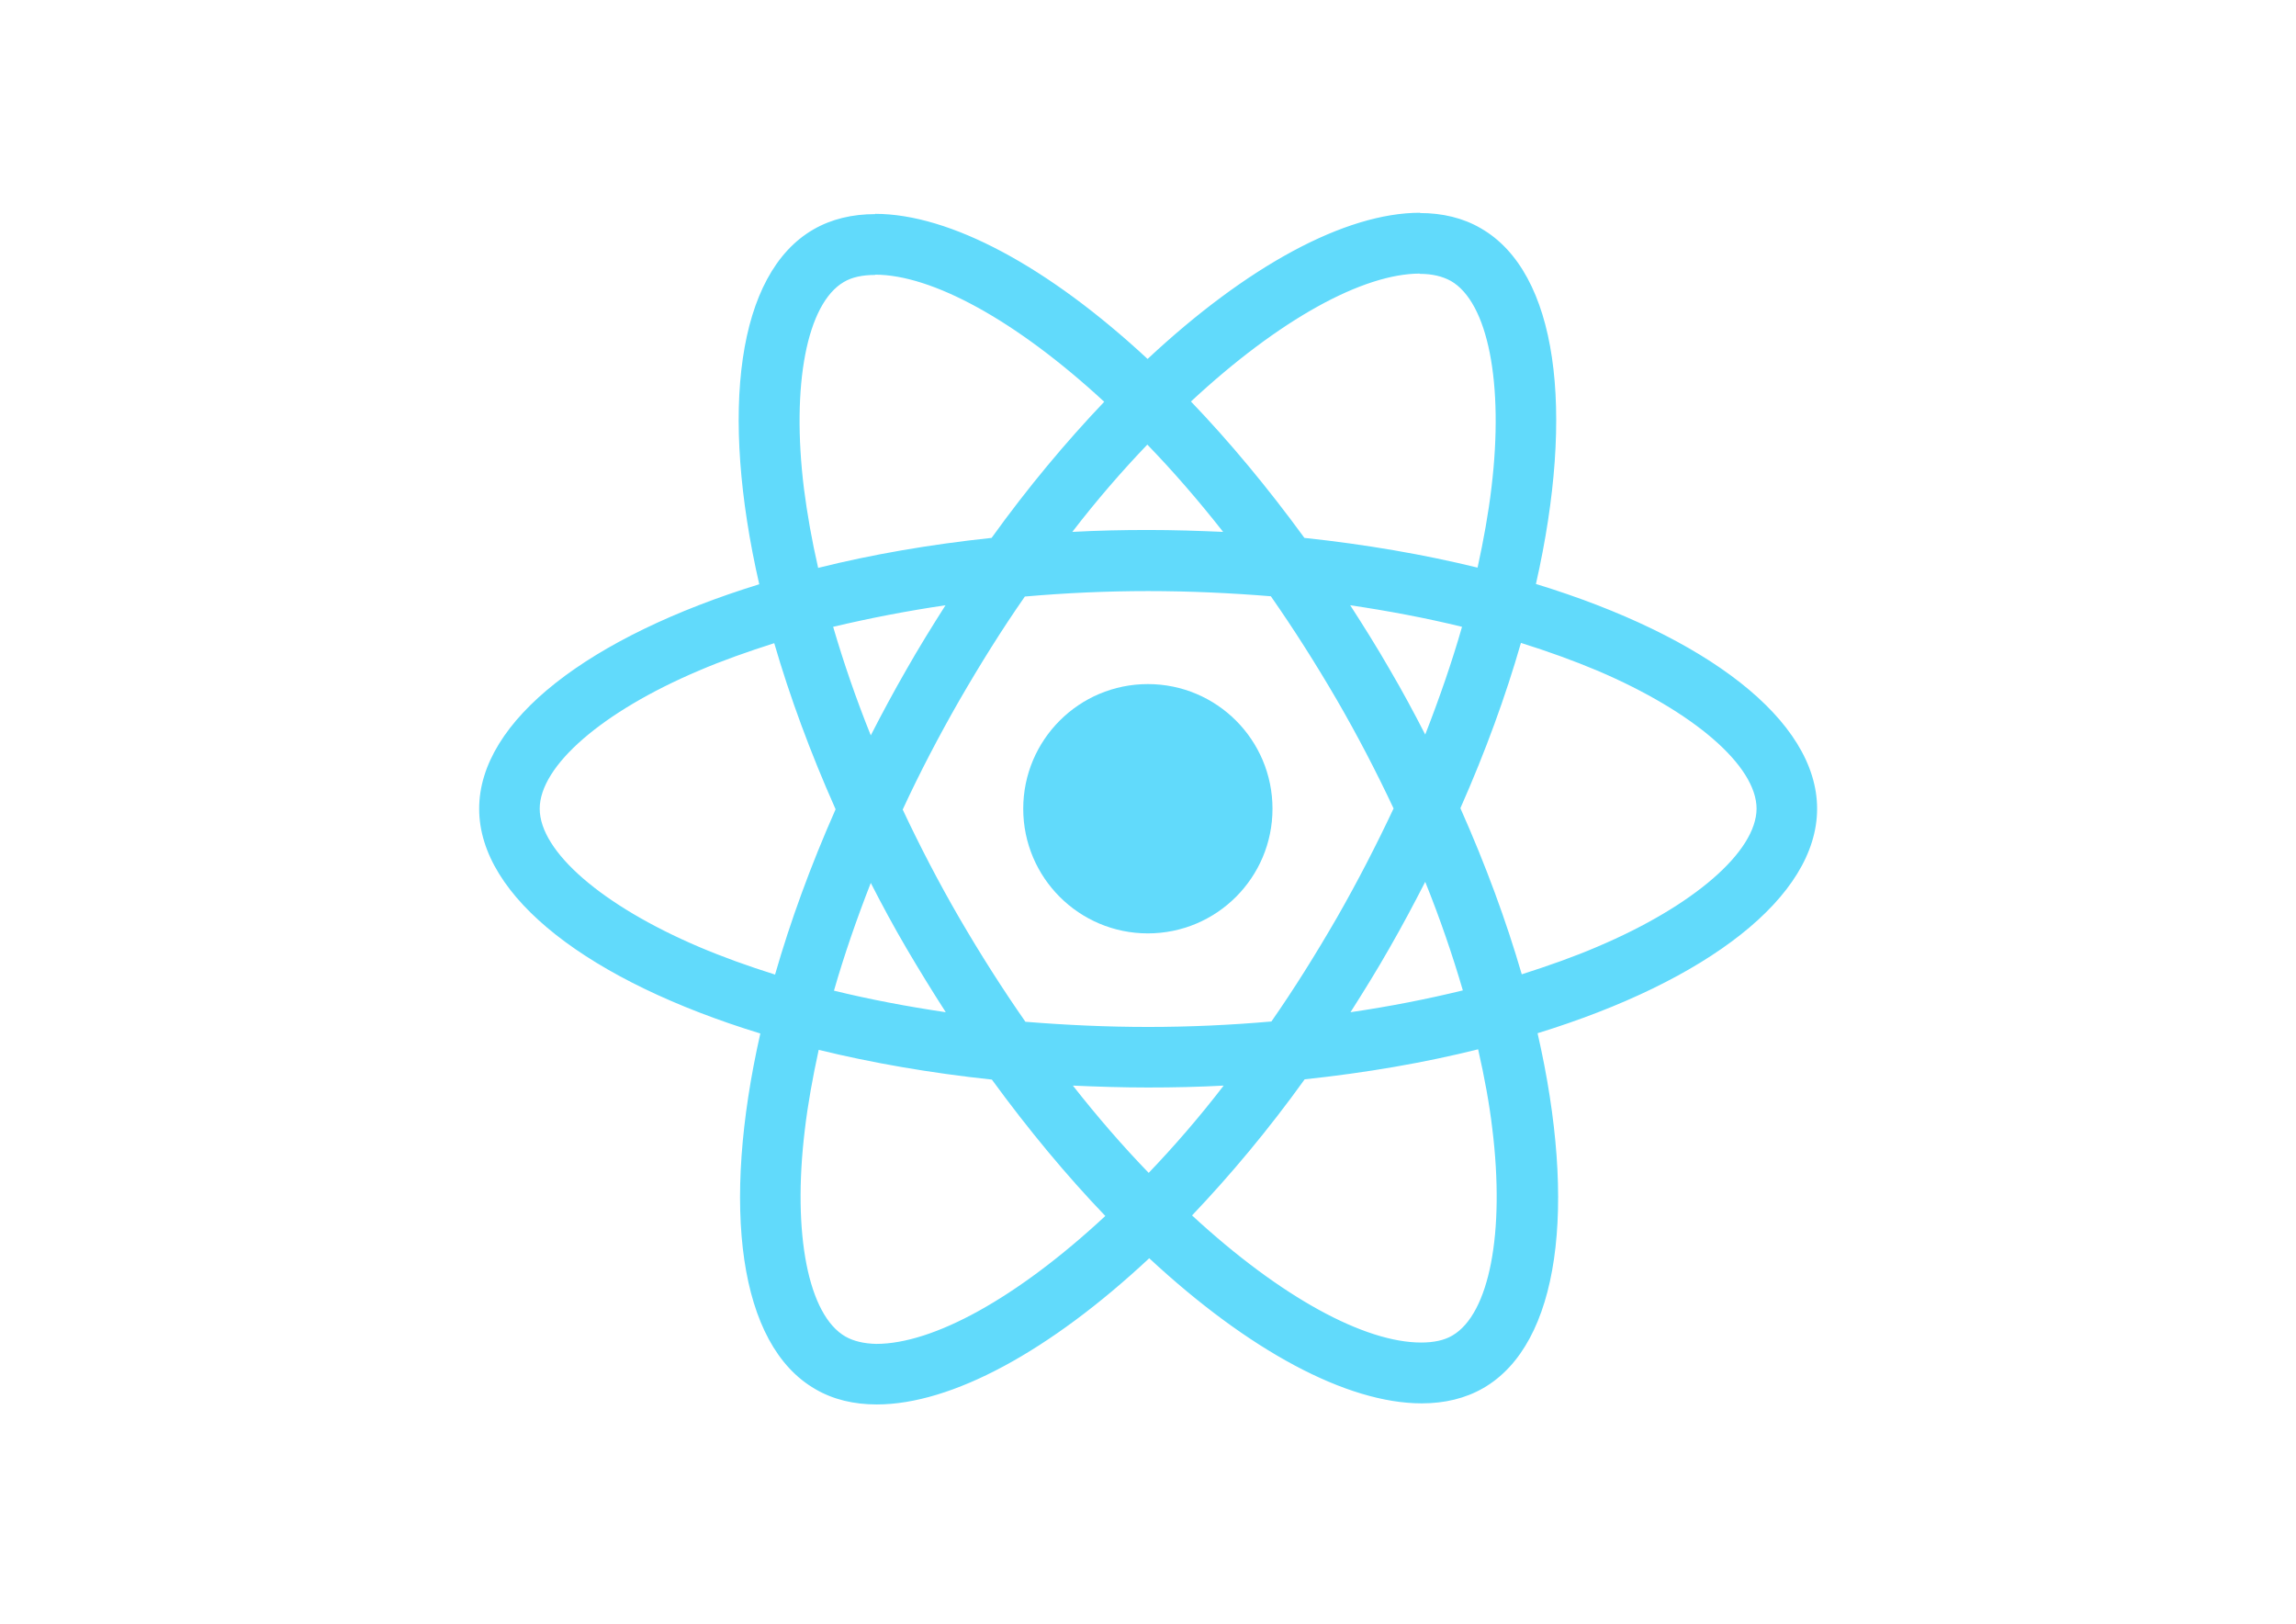
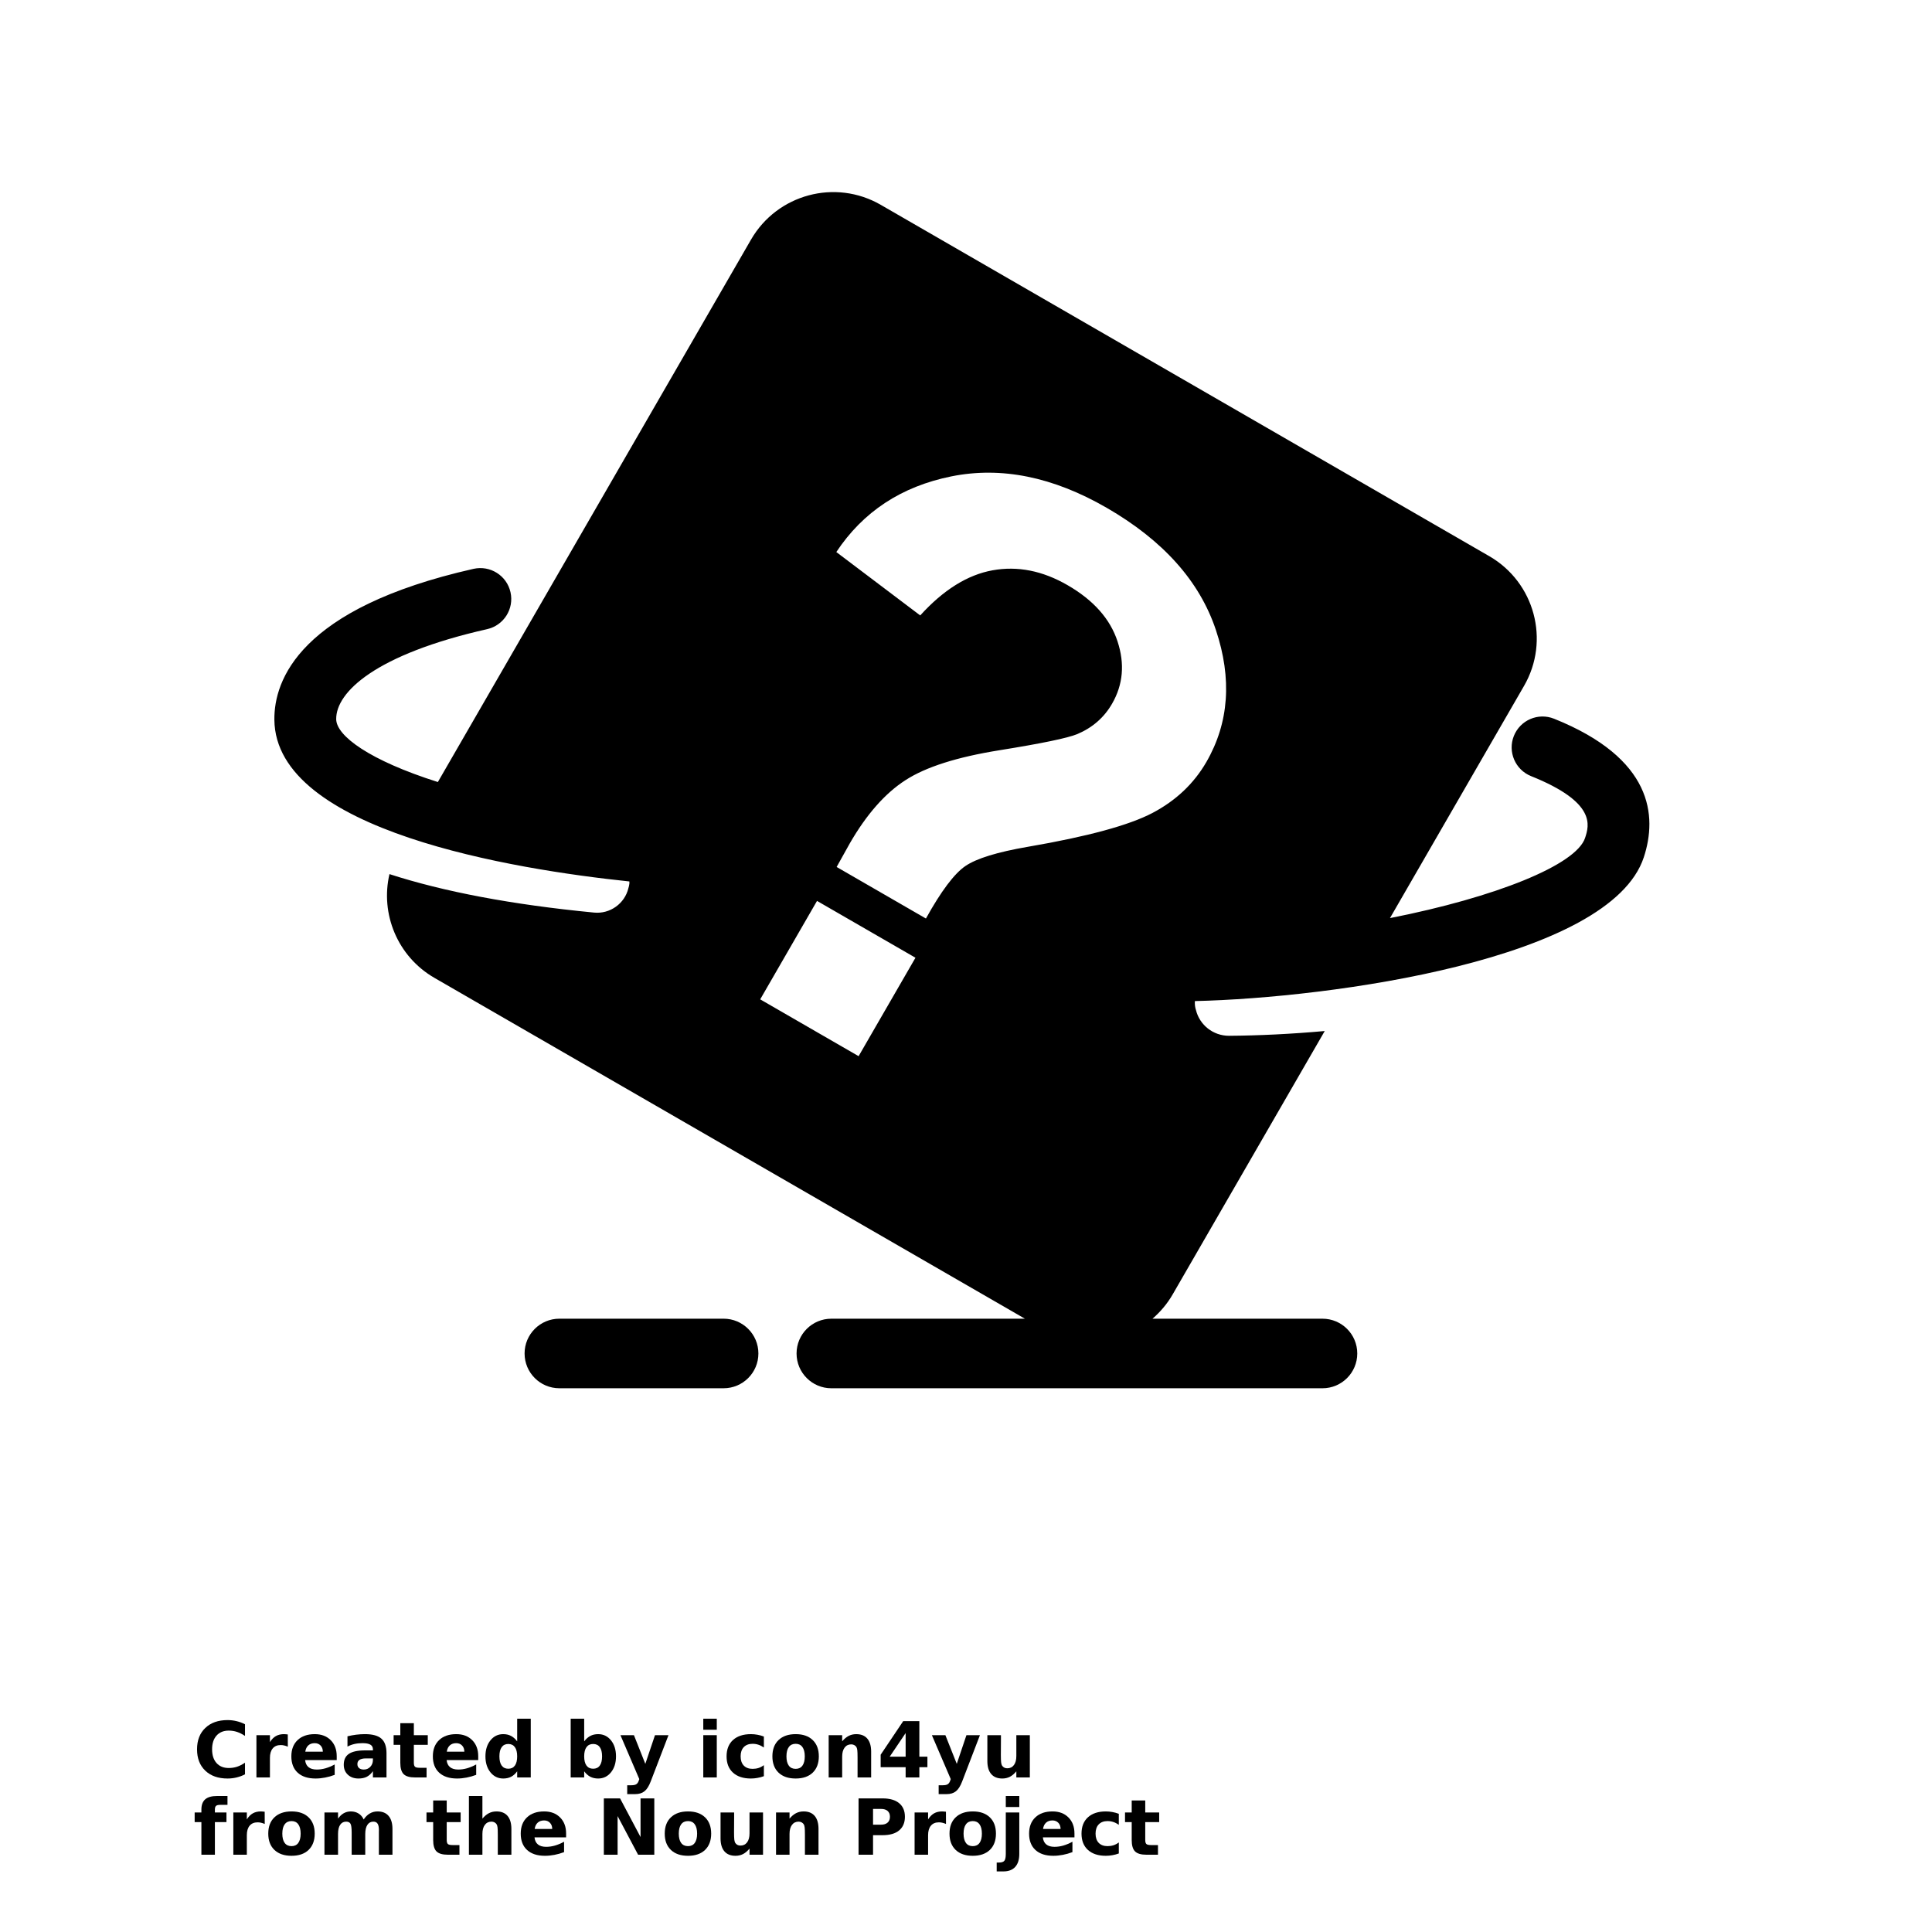
- <svg xmlns="http://www.w3.org/2000/svg" viewBox="0 0 841.9 595.3">
-   <g fill="#61DAFB">
-     <path d="M666.3 296.5c0-32.5-40.7-63.3-103.1-82.4 14.4-63.6 8-114.2-20.2-130.4-6.5-3.8-14.1-5.6-22.4-5.6v22.3c4.6 0 8.3.9 11.4 2.6 13.6 7.8 19.5 37.5 14.9 75.7-1.1 9.4-2.9 19.3-5.1 29.4-19.6-4.8-41-8.5-63.5-10.9-13.5-18.5-27.5-35.3-41.6-50 32.6-30.3 63.2-46.9 84-46.9V78c-27.5 0-63.5 19.6-99.9 53.6-36.4-33.8-72.4-53.2-99.9-53.2v22.3c20.7 0 51.4 16.5 84 46.6-14 14.7-28 31.4-41.3 49.9-22.6 2.4-44 6.1-63.6 11-2.3-10-4-19.7-5.2-29-4.7-38.2 1.1-67.9 14.6-75.8 3-1.8 6.9-2.6 11.5-2.6V78.5c-8.4 0-16 1.8-22.6 5.6-28.1 16.2-34.4 66.7-19.9 130.1-62.2 19.2-102.7 49.9-102.7 82.3 0 32.5 40.7 63.3 103.1 82.4-14.4 63.6-8 114.2 20.2 130.4 6.5 3.8 14.1 5.6 22.5 5.6 27.5 0 63.5-19.6 99.9-53.6 36.4 33.8 72.4 53.2 99.9 53.2 8.4 0 16-1.8 22.6-5.6 28.1-16.2 34.4-66.7 19.9-130.1 62-19.1 102.5-49.9 102.5-82.3zm-130.2-66.7c-3.7 12.9-8.3 26.2-13.5 39.5-4.1-8-8.4-16-13.1-24-4.6-8-9.5-15.8-14.4-23.4 14.2 2.1 27.9 4.7 41 7.9zm-45.8 106.5c-7.8 13.5-15.8 26.3-24.1 38.2-14.9 1.3-30 2-45.2 2-15.1 0-30.2-.7-45-1.9-8.3-11.9-16.4-24.6-24.2-38-7.6-13.1-14.5-26.4-20.8-39.8 6.2-13.4 13.2-26.8 20.7-39.9 7.8-13.5 15.8-26.3 24.1-38.2 14.9-1.3 30-2 45.2-2 15.1 0 30.2.7 45 1.9 8.3 11.9 16.4 24.6 24.2 38 7.6 13.1 14.5 26.4 20.8 39.8-6.3 13.4-13.2 26.8-20.7 39.9zm32.3-13c5.4 13.4 10 26.8 13.8 39.8-13.1 3.2-26.9 5.9-41.2 8 4.9-7.7 9.8-15.6 14.4-23.7 4.6-8 8.9-16.1 13-24.1zM421.2 430c-9.3-9.6-18.6-20.3-27.8-32 9 .4 18.2.7 27.5.7 9.4 0 18.7-.2 27.8-.7-9 11.7-18.3 22.4-27.5 32zm-74.4-58.9c-14.2-2.1-27.9-4.7-41-7.9 3.7-12.9 8.3-26.2 13.5-39.5 4.1 8 8.4 16 13.1 24 4.7 8 9.5 15.8 14.4 23.4zM420.7 163c9.3 9.6 18.6 20.3 27.8 32-9-.4-18.2-.7-27.5-.7-9.4 0-18.7.2-27.8.7 9-11.7 18.3-22.4 27.5-32zm-74 58.9c-4.9 7.7-9.8 15.6-14.4 23.7-4.6 8-8.9 16-13 24-5.4-13.4-10-26.8-13.8-39.8 13.1-3.1 26.9-5.8 41.2-7.9zm-90.5 125.2c-35.4-15.1-58.3-34.9-58.3-50.6 0-15.7 22.9-35.6 58.3-50.6 8.6-3.7 18-7 27.7-10.1 5.7 19.6 13.2 40 22.5 60.9-9.2 20.8-16.6 41.1-22.2 60.6-9.9-3.1-19.3-6.5-28-10.2zM310 490c-13.6-7.8-19.5-37.5-14.9-75.7 1.1-9.4 2.9-19.3 5.1-29.4 19.6 4.8 41 8.5 63.5 10.9 13.5 18.5 27.5 35.3 41.6 50-32.6 30.3-63.2 46.9-84 46.9-4.5-.1-8.3-1-11.3-2.7zm237.2-76.2c4.7 38.2-1.1 67.9-14.6 75.8-3 1.8-6.9 2.6-11.5 2.6-20.7 0-51.4-16.5-84-46.6 14-14.7 28-31.4 41.3-49.9 22.6-2.4 44-6.1 63.6-11 2.3 10.1 4.1 19.8 5.2 29.1zm38.5-66.7c-8.6 3.7-18 7-27.7 10.1-5.7-19.6-13.2-40-22.5-60.9 9.2-20.8 16.6-41.1 22.2-60.6 9.9 3.1 19.3 6.5 28.1 10.2 35.4 15.1 58.3 34.9 58.3 50.6-.1 15.7-23 35.6-58.4 50.6zM320.8 78.4z" />
-     <circle cx="420.9" cy="296.5" r="45.7" />
-     <path d="M520.5 78.1z" />
+ <svg xmlns="http://www.w3.org/2000/svg" xmlns:xlink="http://www.w3.org/1999/xlink" width="700pt" height="700pt" version="1.1" viewBox="0 0 700 700">
+   <defs>
+     <symbol id="t" overflow="visible">
+       <path d="m18.766-1.125c-0.969 0.5-1.98 0.875-3.031 1.125-1.043 0.258-2.137 0.391-3.281 0.391-3.398 0-6.09-0.945-8.078-2.844-1.992-1.906-2.984-4.484-2.984-7.734 0-3.258 0.992-5.836 2.984-7.734 1.988-1.906 4.68-2.859 8.078-2.859 1.145 0 2.238 0.133 3.281 0.391 1.051 0.25 2.062 0.625 3.031 1.125v4.219c-0.98-0.656-1.945-1.141-2.891-1.453-0.949-0.312-1.949-0.469-3-0.469-1.875 0-3.352 0.605-4.422 1.812-1.074 1.199-1.609 2.856-1.609 4.969 0 2.106 0.535 3.762 1.609 4.969 1.07 1.199 2.547 1.797 4.422 1.797 1.051 0 2.051-0.148 3-0.453 0.945-0.312 1.91-0.801 2.891-1.469z" />
+     </symbol>
+     <symbol id="d" overflow="visible">
+       <path d="m13.734-11.141c-0.438-0.195-0.871-0.344-1.297-0.438-0.418-0.102-0.84-0.156-1.266-0.156-1.262 0-2.231 0.406-2.906 1.219-0.68 0.805-1.016 1.953-1.016 3.453v7.062h-4.891v-15.312h4.891v2.516c0.625-1 1.344-1.727 2.156-2.188 0.82-0.469 1.801-0.703 2.938-0.703 0.164 0 0.344 0.012 0.531 0.031 0.195 0.012 0.477 0.039 0.844 0.078z" />
+     </symbol>
+     <symbol id="a" overflow="visible">
+       <path d="m17.641-7.703v1.406h-11.453c0.125 1.148 0.539 2.008 1.25 2.578 0.707 0.574 1.703 0.859 2.984 0.859 1.031 0 2.082-0.148 3.156-0.453 1.082-0.312 2.191-0.773 3.328-1.391v3.766c-1.156 0.438-2.312 0.766-3.469 0.984-1.156 0.227-2.312 0.344-3.469 0.344-2.773 0-4.93-0.703-6.469-2.109-1.531-1.406-2.297-3.379-2.297-5.922 0-2.5 0.754-4.461 2.266-5.891 1.508-1.438 3.582-2.156 6.219-2.156 2.406 0 4.332 0.73 5.781 2.188 1.445 1.449 2.172 3.383 2.172 5.797zm-5.031-1.625c0-0.926-0.273-1.672-0.812-2.234-0.543-0.57-1.25-0.859-2.125-0.859-0.949 0-1.719 0.266-2.312 0.797s-0.965 1.297-1.109 2.297z" />
+     </symbol>
+     <symbol id="l" overflow="visible">
+       <path d="m9.219-6.891c-1.023 0-1.793 0.172-2.312 0.516-0.512 0.344-0.766 0.855-0.766 1.531 0 0.625 0.207 1.117 0.625 1.469 0.414 0.344 0.988 0.516 1.719 0.516 0.926 0 1.703-0.328 2.328-0.984 0.633-0.664 0.953-1.492 0.953-2.484v-0.562zm7.469-1.844v8.734h-4.922v-2.266c-0.656 0.93-1.398 1.605-2.219 2.031-0.824 0.414-1.824 0.625-3 0.625-1.586 0-2.871-0.457-3.859-1.375-0.992-0.926-1.484-2.129-1.484-3.609 0-1.789 0.613-3.102 1.844-3.938 1.238-0.844 3.18-1.266 5.828-1.266h2.891v-0.391c0-0.77-0.309-1.332-0.922-1.688-0.617-0.363-1.57-0.547-2.859-0.547-1.055 0-2.031 0.105-2.938 0.312-0.898 0.211-1.73 0.523-2.5 0.938v-3.734c1.039-0.25 2.086-0.441 3.141-0.578 1.062-0.133 2.125-0.203 3.188-0.203 2.758 0 4.75 0.547 5.969 1.641 1.227 1.086 1.844 2.856 1.844 5.312z" />
+     </symbol>
+     <symbol id="c" overflow="visible">
+       <path d="m7.703-19.656v4.344h5.047v3.5h-5.047v6.5c0 0.711 0.141 1.188 0.422 1.438s0.836 0.375 1.672 0.375h2.516v3.5h-4.188c-1.938 0-3.312-0.398-4.125-1.203-0.805-0.812-1.203-2.18-1.203-4.109v-6.5h-2.422v-3.5h2.422v-4.344z" />
+     </symbol>
+     <symbol id="k" overflow="visible">
+       <path d="m12.766-13.078v-8.203h4.922v21.281h-4.922v-2.219c-0.668 0.906-1.406 1.57-2.219 1.984s-1.758 0.625-2.828 0.625c-1.887 0-3.434-0.75-4.641-2.25-1.211-1.5-1.812-3.426-1.812-5.781 0-2.363 0.602-4.297 1.812-5.797 1.207-1.5 2.754-2.25 4.641-2.25 1.062 0 2 0.215 2.812 0.641 0.82 0.43 1.566 1.086 2.234 1.969zm-3.219 9.922c1.039 0 1.836-0.379 2.391-1.141 0.551-0.77 0.828-1.883 0.828-3.344 0-1.457-0.277-2.566-0.828-3.328-0.555-0.77-1.352-1.156-2.391-1.156-1.043 0-1.84 0.387-2.391 1.156-0.555 0.762-0.828 1.871-0.828 3.328 0 1.461 0.273 2.574 0.828 3.344 0.551 0.762 1.348 1.141 2.391 1.141z" />
+     </symbol>
+     <symbol id="j" overflow="visible">
+       <path d="m10.5-3.156c1.051 0 1.852-0.379 2.406-1.141 0.551-0.77 0.828-1.883 0.828-3.344 0-1.457-0.277-2.566-0.828-3.328-0.555-0.77-1.355-1.156-2.406-1.156-1.055 0-1.859 0.387-2.422 1.156-0.555 0.773-0.828 1.883-0.828 3.328 0 1.449 0.273 2.559 0.828 3.328 0.562 0.773 1.367 1.156 2.422 1.156zm-3.25-9.922c0.676-0.883 1.422-1.539 2.234-1.969 0.82-0.426 1.766-0.641 2.828-0.641 1.895 0 3.445 0.75 4.656 2.25 1.207 1.5 1.812 3.434 1.812 5.797 0 2.356-0.605 4.281-1.812 5.781-1.211 1.5-2.762 2.25-4.656 2.25-1.062 0-2.008-0.211-2.828-0.625-0.812-0.426-1.559-1.086-2.234-1.984v2.219h-4.891v-21.281h4.891z" />
+     </symbol>
+     <symbol id="e" overflow="visible">
+       <path d="m0.344-15.312h4.891l4.125 10.391 3.5-10.391h4.891l-6.438 16.766c-0.648 1.695-1.402 2.883-2.266 3.562-0.867 0.688-2 1.031-3.406 1.031h-2.844v-3.219h1.531c0.832 0 1.438-0.137 1.812-0.406 0.383-0.262 0.68-0.73 0.891-1.406l0.141-0.422z" />
+     </symbol>
+     <symbol id="i" overflow="visible">
+       <path d="m2.359-15.312h4.891v15.312h-4.891zm0-5.969h4.891v4h-4.891z" />
+     </symbol>
+     <symbol id="h" overflow="visible">
+       <path d="m14.719-14.828v3.984c-0.656-0.457-1.324-0.797-2-1.016-0.668-0.219-1.359-0.328-2.078-0.328-1.367 0-2.434 0.402-3.203 1.203-0.762 0.793-1.141 1.906-1.141 3.344 0 1.43 0.379 2.543 1.141 3.344 0.77 0.793 1.836 1.188 3.203 1.188 0.758 0 1.484-0.109 2.172-0.328 0.688-0.227 1.32-0.566 1.906-1.016v4c-0.762 0.281-1.539 0.488-2.328 0.625-0.781 0.145-1.574 0.219-2.375 0.219-2.762 0-4.922-0.707-6.484-2.125-1.555-1.414-2.328-3.383-2.328-5.906 0-2.531 0.773-4.504 2.328-5.922 1.562-1.414 3.723-2.125 6.484-2.125 0.801 0 1.594 0.074 2.375 0.219 0.781 0.137 1.555 0.352 2.328 0.641z" />
+     </symbol>
+     <symbol id="b" overflow="visible">
+       <path d="m9.641-12.188c-1.086 0-1.914 0.391-2.484 1.172-0.574 0.781-0.859 1.906-0.859 3.375s0.285 2.594 0.859 3.375c0.57 0.773 1.398 1.156 2.484 1.156 1.062 0 1.875-0.383 2.438-1.156 0.57-0.781 0.859-1.906 0.859-3.375s-0.289-2.594-0.859-3.375c-0.562-0.781-1.375-1.172-2.438-1.172zm0-3.5c2.633 0 4.691 0.715 6.172 2.141 1.477 1.418 2.219 3.387 2.219 5.906 0 2.512-0.742 4.481-2.219 5.906-1.48 1.418-3.539 2.125-6.172 2.125-2.648 0-4.715-0.707-6.203-2.125-1.492-1.426-2.234-3.394-2.234-5.906 0-2.519 0.742-4.488 2.234-5.906 1.488-1.426 3.555-2.141 6.203-2.141z" />
+     </symbol>
+     <symbol id="g" overflow="visible">
+       <path d="m17.75-9.328v9.328h-4.922v-7.141c0-1.32-0.031-2.234-0.094-2.734s-0.168-0.867-0.312-1.109c-0.188-0.312-0.449-0.555-0.781-0.734-0.324-0.176-0.695-0.266-1.109-0.266-1.023 0-1.824 0.398-2.406 1.188-0.586 0.781-0.875 1.871-0.875 3.266v7.531h-4.891v-15.312h4.891v2.234c0.738-0.883 1.52-1.539 2.344-1.969 0.832-0.426 1.75-0.641 2.75-0.641 1.77 0 3.113 0.547 4.031 1.641 0.914 1.086 1.375 2.656 1.375 4.719z" />
+     </symbol>
+     <symbol id="s" overflow="visible">
+       <path d="m10.312-16.078-5.766 8.547h5.766zm-0.875-4.328h5.844v12.875h2.922v3.812h-2.922v3.719h-4.969v-3.719h-9.047v-4.516z" />
+     </symbol>
+     <symbol id="f" overflow="visible">
+       <path d="m2.188-5.969v-9.344h4.922v1.531c0 0.836-0.008 1.875-0.016 3.125-0.012 1.25-0.016 2.086-0.016 2.5 0 1.242 0.031 2.133 0.094 2.672 0.07 0.543 0.18 0.934 0.328 1.172 0.207 0.324 0.473 0.574 0.797 0.75 0.32 0.168 0.691 0.25 1.109 0.25 1.02 0 1.82-0.391 2.406-1.172 0.582-0.781 0.875-1.867 0.875-3.266v-7.562h4.891v15.312h-4.891v-2.219c-0.742 0.898-1.523 1.559-2.344 1.984-0.824 0.414-1.734 0.625-2.734 0.625-1.762 0-3.106-0.539-4.031-1.625-0.93-1.082-1.391-2.66-1.391-4.734z" />
+     </symbol>
+     <symbol id="r" overflow="visible">
+       <path d="m12.422-21.281v3.219h-2.703c-0.688 0-1.172 0.125-1.453 0.375-0.273 0.25-0.406 0.688-0.406 1.312v1.062h4.188v3.5h-4.188v11.812h-4.891v-11.812h-2.438v-3.5h2.438v-1.062c0-1.664 0.461-2.898 1.391-3.703 0.926-0.801 2.367-1.203 4.328-1.203z" />
+     </symbol>
+     <symbol id="q" overflow="visible">
+       <path d="m16.547-12.766c0.613-0.945 1.348-1.672 2.203-2.172 0.852-0.5 1.789-0.75 2.812-0.75 1.758 0 3.098 0.547 4.016 1.641 0.926 1.086 1.391 2.656 1.391 4.719v9.328h-4.922v-7.984-0.359c0.008-0.133 0.016-0.32 0.016-0.562 0-1.082-0.164-1.863-0.484-2.344-0.312-0.488-0.824-0.734-1.531-0.734-0.93 0-1.648 0.387-2.156 1.156-0.512 0.762-0.773 1.867-0.781 3.312v7.516h-4.922v-7.984c0-1.695-0.148-2.785-0.438-3.266-0.293-0.488-0.812-0.734-1.562-0.734-0.938 0-1.664 0.387-2.172 1.156-0.512 0.762-0.766 1.859-0.766 3.297v7.531h-4.922v-15.312h4.922v2.234c0.602-0.863 1.289-1.516 2.062-1.953 0.781-0.438 1.641-0.656 2.578-0.656 1.062 0 2 0.258 2.812 0.766 0.812 0.512 1.426 1.23 1.844 2.156z" />
+     </symbol>
+     <symbol id="p" overflow="visible">
+       <path d="m17.75-9.328v9.328h-4.922v-7.109c0-1.344-0.031-2.266-0.094-2.766s-0.168-0.867-0.312-1.109c-0.188-0.312-0.449-0.555-0.781-0.734-0.324-0.176-0.695-0.266-1.109-0.266-1.023 0-1.824 0.398-2.406 1.188-0.586 0.781-0.875 1.871-0.875 3.266v7.531h-4.891v-21.281h4.891v8.203c0.738-0.883 1.52-1.539 2.344-1.969 0.832-0.426 1.75-0.641 2.75-0.641 1.77 0 3.113 0.547 4.031 1.641 0.914 1.086 1.375 2.656 1.375 4.719z" />
+     </symbol>
+     <symbol id="o" overflow="visible">
+       <path d="m2.578-20.406h5.875l7.422 14v-14h4.984v20.406h-5.875l-7.422-14v14h-4.984z" />
+     </symbol>
+     <symbol id="n" overflow="visible">
+       <path d="m2.578-20.406h8.734c2.594 0 4.582 0.578 5.969 1.734 1.395 1.148 2.094 2.789 2.094 4.922 0 2.137-0.699 3.781-2.094 4.938-1.387 1.156-3.375 1.734-5.969 1.734h-3.484v7.078h-5.25zm5.25 3.812v5.703h2.922c1.02 0 1.805-0.25 2.359-0.75 0.562-0.5 0.844-1.203 0.844-2.109 0-0.914-0.281-1.617-0.844-2.109-0.555-0.488-1.34-0.734-2.359-0.734z" />
+     </symbol>
+     <symbol id="m" overflow="visible">
+       <path d="m2.359-15.312h4.891v15.031c0 2.051-0.496 3.617-1.484 4.703-0.98 1.082-2.406 1.625-4.281 1.625h-2.422v-3.219h0.859c0.926 0 1.562-0.211 1.906-0.625 0.352-0.418 0.531-1.246 0.531-2.484zm0-5.969h4.891v4h-4.891z" />
+     </symbol>
+   </defs>
+   <g>
+     <path d="m563.07 260.41c-5.762-2.309-12.258 0.492-14.566 6.227-2.301 5.738 0.488 12.258 6.227 14.566 23.789 9.535 21.043 17.91 19.57 22.398-3.215 9.781-32.387 21.504-70.688 29.043l48.574-84.129c9.504-16.457 3.859-37.496-12.59-47l-220.48-127.3c-16.457-9.504-37.492-3.863-47.012 12.602l-113.46 196.53c-24.773-7.856-36.785-16.727-36.836-22.785-0.094-9.777 14.223-23.477 54.695-32.609 6.031-1.367 9.824-7.359 8.457-13.395-1.359-6.031-7.352-9.805-13.391-8.457-63.105 14.242-72.297 40.363-72.16 54.668 0.352 40.285 86.781 54.219 128.63 58.598-0.004 0.246 0.027 0.488 0.004 0.738-0.074 0.598-0.184 1.172-0.371 1.719-1.32 5.531-6.625 9.398-12.441 8.82-29.809-2.879-54.523-7.582-74.121-13.938-3.356 14.371 2.856 29.824 16.289 37.594l213.94 123.49h-70.129c-6.961 0-12.602 5.644-12.602 12.602s5.641 12.602 12.602 12.602h177.95c6.957 0 12.602-5.644 12.602-12.602s-5.644-12.602-12.602-12.602h-61.59c2.832-2.453 5.332-5.375 7.312-8.805l55.094-95.426c-12.188 1.094-23.961 1.652-34.664 1.727-5.785 0.012-10.664-3.938-11.988-9.297-0.32-0.953-0.449-1.973-0.41-3.019 0-0.094 0.035-0.168 0.035-0.262 49.301-1.137 150.45-15.031 162.64-52.125 4.902-14.973 3.242-35.832-32.527-50.176zm-251.98 122.26-35.656-20.586 20.586-35.668 35.668 20.59zm24.391-49.871-32.352-18.68c2.598-4.699 4.195-7.566 4.781-8.574 6.055-10.488 12.77-18.117 20.156-22.875 7.371-4.777 18.711-8.379 33.992-10.832 15.289-2.453 24.703-4.406 28.246-5.852 5.527-2.34 9.723-6.004 12.609-11 4.008-6.934 4.672-14.477 1.98-22.625-2.684-8.152-8.719-14.934-18.105-20.352-9.051-5.231-18.105-7.016-27.184-5.375-9.07 1.645-17.809 7.102-26.191 16.348l-30.398-22.965c9.676-14.605 23.535-23.734 41.625-27.406 18.07-3.656 36.844 0.125 56.297 11.355 20.48 11.82 33.68 26.578 39.594 44.262 5.914 17.684 4.766 33.633-3.426 47.84-4.547 7.867-11.07 14.023-19.562 18.492-8.496 4.457-23.516 8.535-45.039 12.234-11.148 1.91-18.73 4.246-22.746 7-4.023 2.754-8.781 9.094-14.277 19.004zm-60.699 157.59c0 6.957-5.641 12.602-12.602 12.602h-59.512c-6.961 0-12.602-5.644-12.602-12.602s5.641-12.602 12.602-12.602h59.512c6.961 0.004 12.602 5.648 12.602 12.602z" />
+     <use x="70" y="644" xlink:href="#t" />
+     <use x="90.551" y="644" xlink:href="#d" />
+     <use x="104.359" y="644" xlink:href="#a" />
+     <use x="123.348" y="644" xlink:href="#l" />
+     <use x="142.242" y="644" xlink:href="#c" />
+     <use x="155.629" y="644" xlink:href="#a" />
+     <use x="174.617" y="644" xlink:href="#k" />
+     <use x="204.41" y="644" xlink:href="#j" />
+     <use x="224.453" y="644" xlink:href="#e" />
+     <use x="252.453" y="644" xlink:href="#i" />
+     <use x="262.047" y="644" xlink:href="#h" />
+     <use x="278.648" y="644" xlink:href="#b" />
+     <use x="297.883" y="644" xlink:href="#g" />
+     <use x="317.816" y="644" xlink:href="#s" />
+     <use x="337.297" y="644" xlink:href="#e" />
+     <use x="355.551" y="644" xlink:href="#f" />
+     <use x="70" y="672" xlink:href="#r" />
+     <use x="82.184" y="672" xlink:href="#d" />
+     <use x="95.992" y="672" xlink:href="#b" />
+     <use x="115.227" y="672" xlink:href="#q" />
+     <use x="154.152" y="672" xlink:href="#c" />
+     <use x="167.535" y="672" xlink:href="#p" />
+     <use x="187.469" y="672" xlink:href="#a" />
+     <use x="216.207" y="672" xlink:href="#o" />
+     <use x="239.641" y="672" xlink:href="#b" />
+     <use x="258.879" y="672" xlink:href="#f" />
+     <use x="278.812" y="672" xlink:href="#g" />
+     <use x="308.492" y="672" xlink:href="#n" />
+     <use x="329.016" y="672" xlink:href="#d" />
+     <use x="342.82" y="672" xlink:href="#b" />
+     <use x="362.059" y="672" xlink:href="#m" />
+     <use x="371.656" y="672" xlink:href="#a" />
+     <use x="390.648" y="672" xlink:href="#h" />
+     <use x="407.242" y="672" xlink:href="#c" />
  </g>
</svg>
